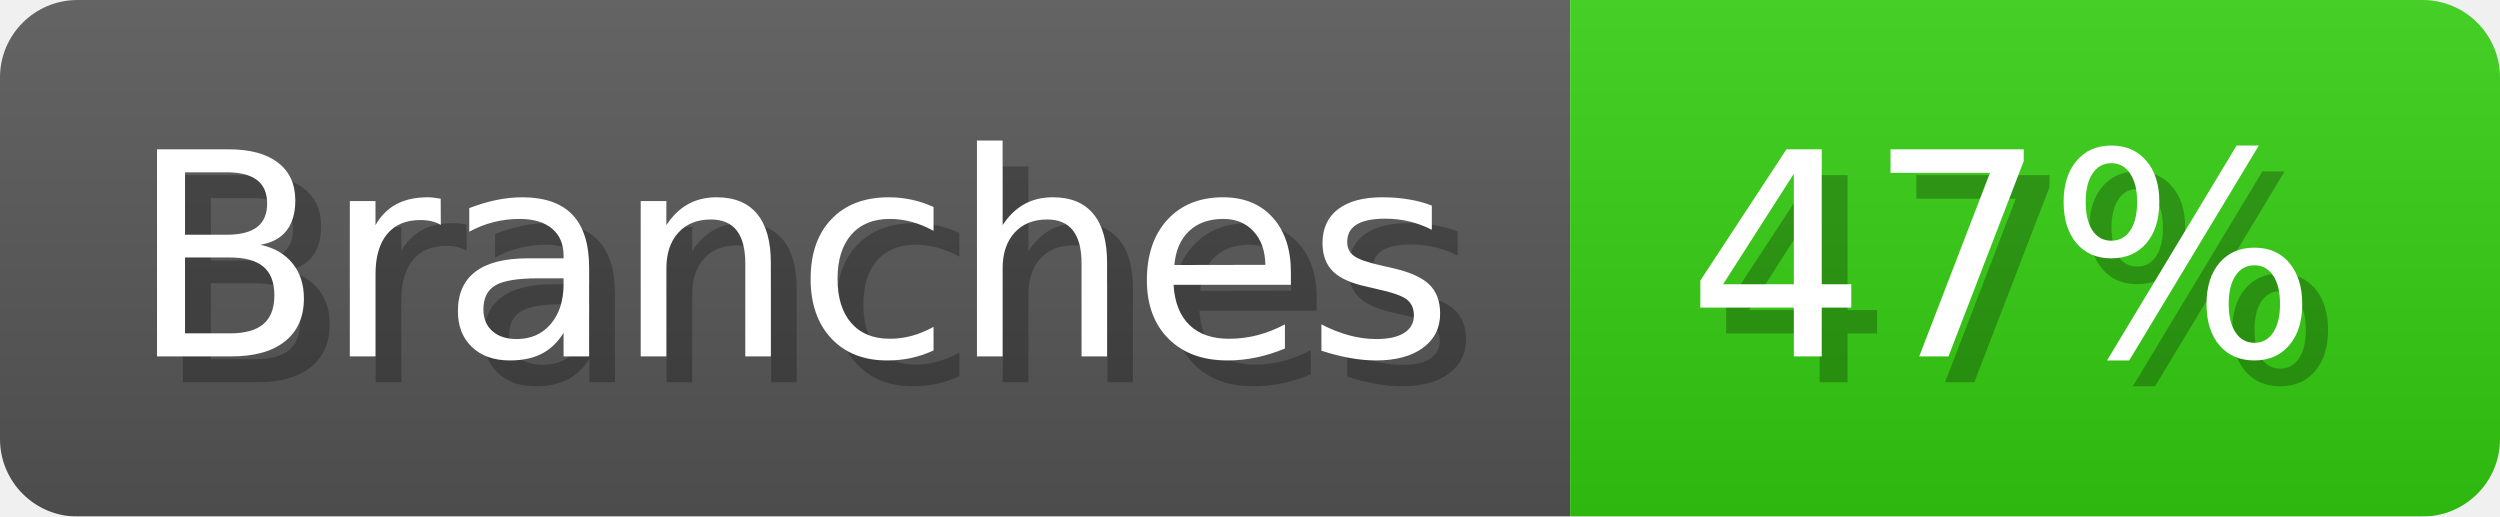
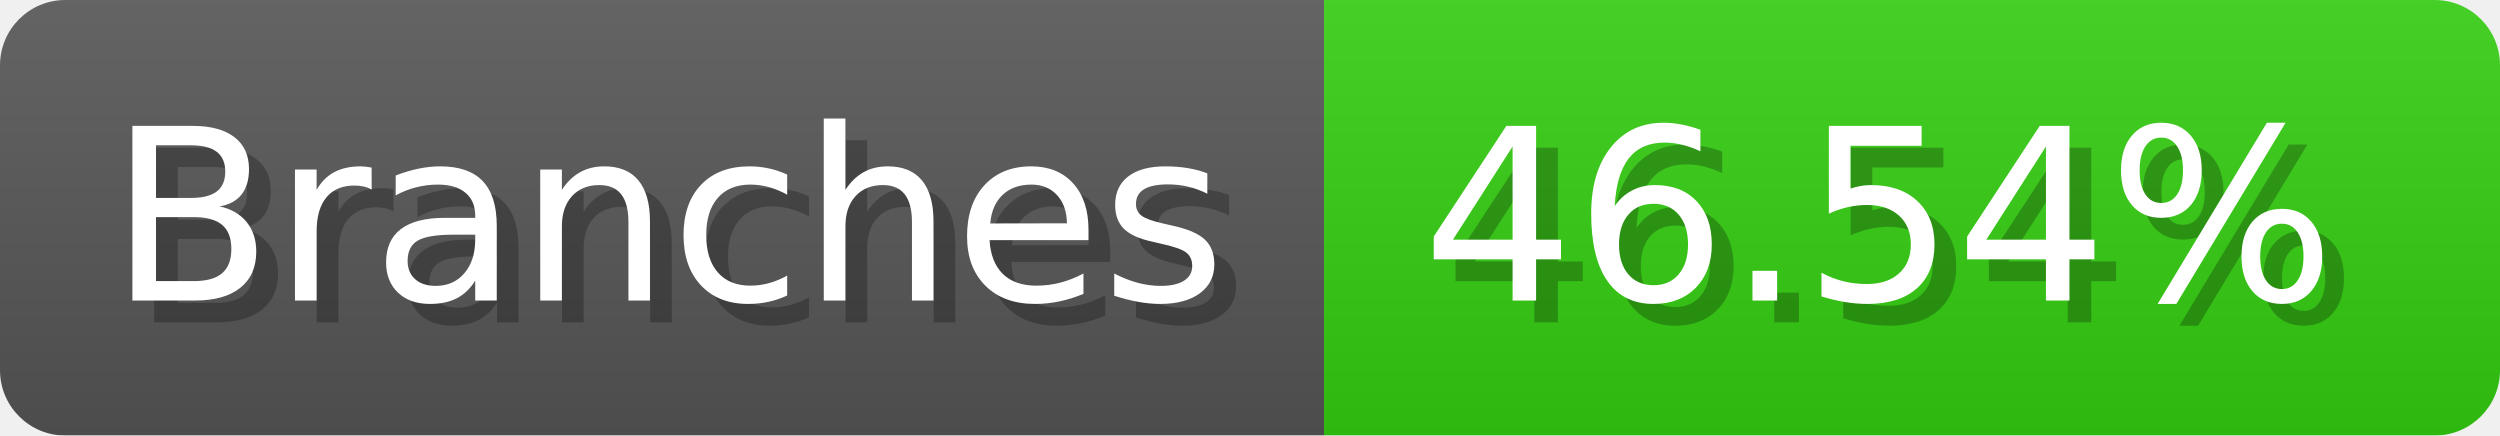
- <svg xmlns="http://www.w3.org/2000/svg" width="96.8" height="20" viewBox="0 0 968 200" role="img" aria-label="Branches: 47%">
+ <svg xmlns="http://www.w3.org/2000/svg" width="114.8" height="20" viewBox="0 0 1148 200" role="img" aria-label="Branches: 46.54%">
  <linearGradient id="a" x2="0" y2="100%">
    <stop offset="0" stop-opacity=".1" stop-color="#EEE" />
    <stop offset="1" stop-opacity=".1" />
  </linearGradient>
  <mask id="m">
-     <rect width="968" height="200" rx="30" fill="#FFF" />
+     <rect width="1148" height="200" rx="30" fill="#FFF" />
  </mask>
  <g mask="url(#m)">
    <rect width="608" height="200" fill="#555" />
-     <rect width="360" height="200" fill="#3C1" x="608" />
-     <rect width="968" height="200" fill="url(#a)" />
+     <rect width="540" height="200" fill="#3C1" x="608" />
+     <rect width="1148" height="200" fill="url(#a)" />
  </g>
  <g aria-hidden="true" fill="#fff" text-anchor="start" font-family="Verdana,DejaVu Sans,sans-serif" font-size="110">
    <text x="60" y="148" textLength="508" fill="#000" opacity="0.25">Branches</text>
    <text x="50" y="138" textLength="508">Branches</text>
-     <text x="663" y="148" textLength="260" fill="#000" opacity="0.25">47%</text>
-     <text x="653" y="138" textLength="260">47%</text>
+     <text x="663" y="148" textLength="440" fill="#000" opacity="0.25">46.54%</text>
+     <text x="653" y="138" textLength="440">46.54%</text>
  </g>
</svg>
